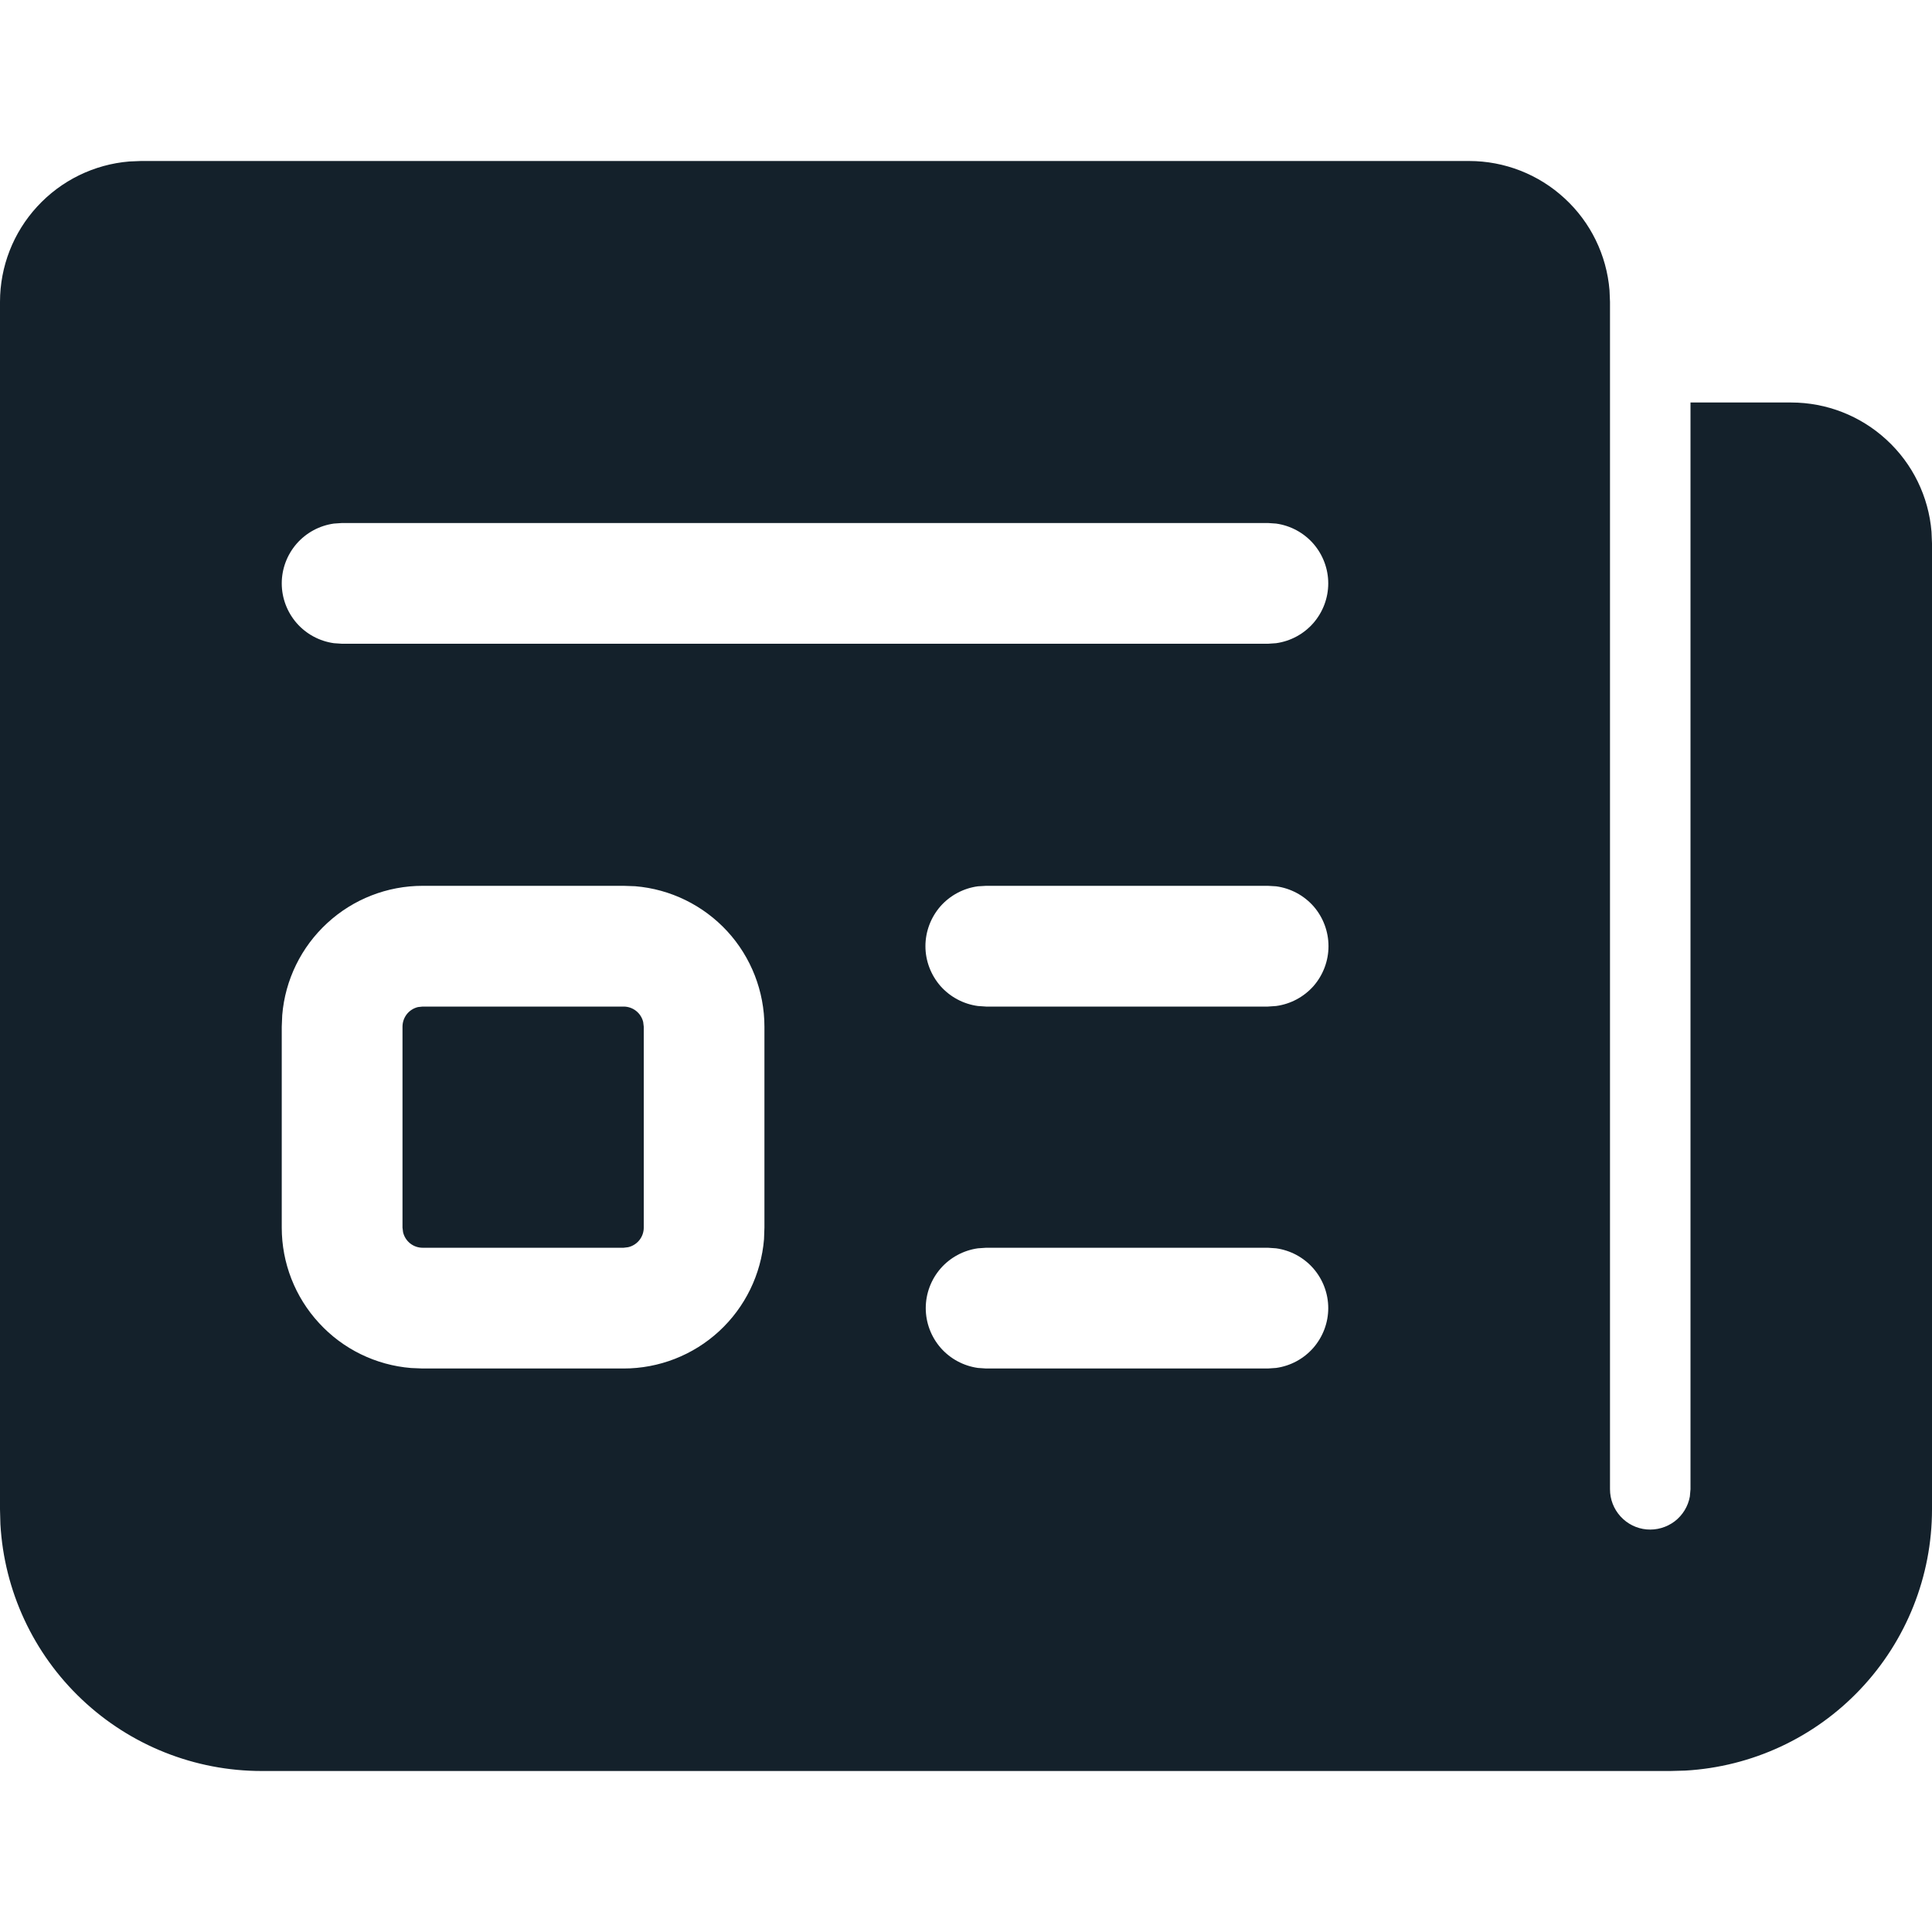
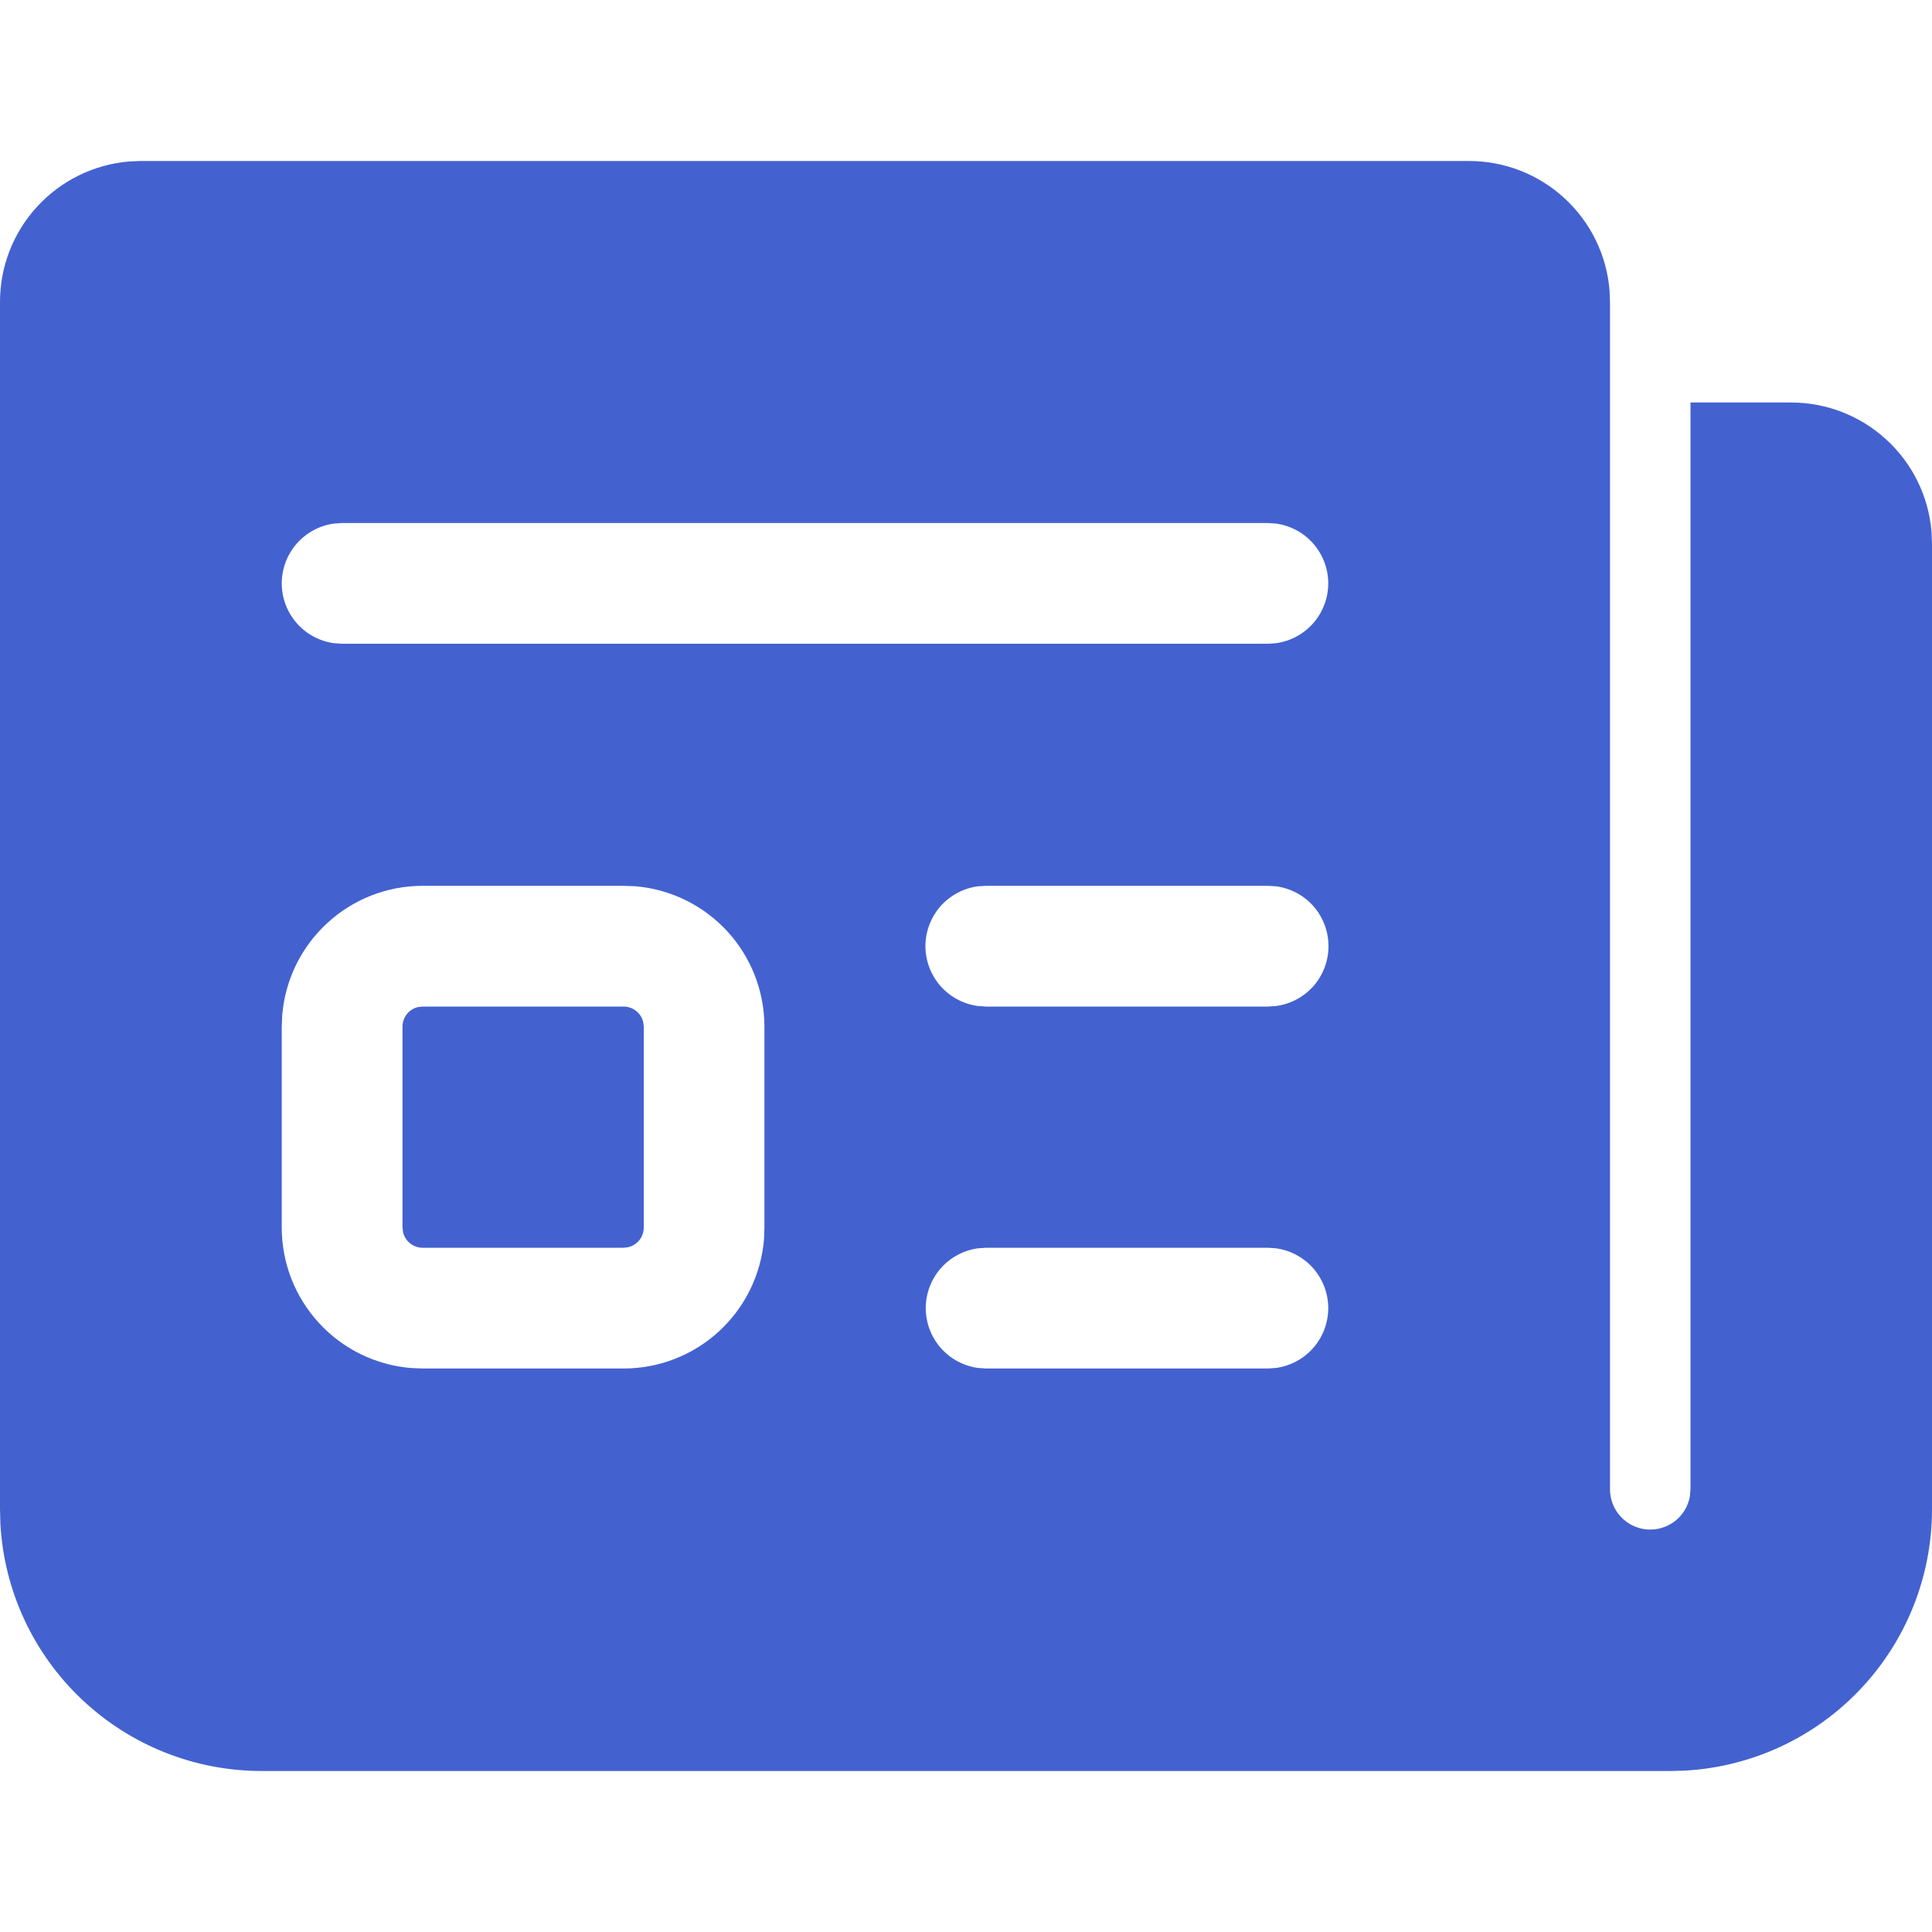
<svg xmlns="http://www.w3.org/2000/svg" width="24" height="24" viewBox="0 0 24 24" fill="none">
-   <path d="M20 3.75V18.5C20 18.625 20.046 18.745 20.131 18.838C20.215 18.93 20.33 18.988 20.455 18.999C20.579 19.01 20.703 18.974 20.803 18.899C20.902 18.823 20.97 18.713 20.992 18.59L21 18.5V5H22.25C22.689 5 23.112 5.165 23.435 5.463C23.759 5.76 23.958 6.168 23.994 6.606L24 6.75V18.75C24 19.58 23.682 20.379 23.112 20.982C22.542 21.586 21.763 21.948 20.934 21.995L20.75 22H3.25C2.42 22 1.621 21.682 1.018 21.112C0.414 20.542 0.052 19.763 0.005 18.934L0 18.75V3.75C1.64046e-05 3.311 0.165 2.888 0.463 2.565C0.76 2.242 1.168 2.042 1.606 2.006L1.75 2H18.25C18.689 2 19.112 2.165 19.435 2.463C19.759 2.76 19.958 3.168 19.994 3.606L20 3.75ZM7.747 11.004H5.25C4.811 11.004 4.388 11.169 4.065 11.467C3.742 11.764 3.542 12.172 3.506 12.61L3.5 12.754V15.25C3.5 15.689 3.665 16.112 3.963 16.435C4.26 16.759 4.668 16.958 5.106 16.994L5.25 17H7.747C8.186 17 8.61 16.835 8.933 16.537C9.256 16.239 9.455 15.831 9.491 15.393L9.496 15.25V12.754C9.496 12.315 9.331 11.891 9.034 11.568C8.736 11.245 8.328 11.045 7.89 11.009L7.747 11.004ZM15.75 15.5H12.25L12.148 15.507C11.969 15.532 11.804 15.621 11.685 15.757C11.566 15.894 11.5 16.069 11.5 16.25C11.5 16.431 11.566 16.606 11.685 16.743C11.804 16.879 11.969 16.968 12.148 16.993L12.25 17H15.75L15.852 16.993C16.032 16.968 16.196 16.879 16.315 16.743C16.434 16.606 16.5 16.431 16.5 16.25C16.5 16.069 16.434 15.894 16.315 15.757C16.196 15.621 16.032 15.532 15.852 15.507L15.75 15.5ZM5.25 12.504H7.747C7.803 12.504 7.858 12.523 7.902 12.558C7.946 12.593 7.977 12.641 7.99 12.696L7.997 12.754V15.25C7.997 15.306 7.978 15.361 7.943 15.405C7.908 15.449 7.859 15.48 7.804 15.493L7.747 15.5H5.25C5.194 15.5 5.139 15.481 5.095 15.446C5.051 15.411 5.02 15.362 5.007 15.307L5 15.25V12.754C5 12.697 5.019 12.643 5.054 12.598C5.089 12.554 5.138 12.523 5.193 12.51L5.25 12.504ZM15.75 11.004H12.25L12.148 11.01C11.968 11.034 11.802 11.123 11.682 11.259C11.563 11.396 11.496 11.572 11.496 11.754C11.496 11.935 11.563 12.111 11.682 12.248C11.802 12.384 11.968 12.473 12.148 12.497L12.25 12.504H15.75L15.852 12.497C16.032 12.473 16.198 12.384 16.318 12.248C16.437 12.111 16.503 11.935 16.503 11.754C16.503 11.572 16.437 11.396 16.318 11.259C16.198 11.123 16.032 11.034 15.852 11.01L15.75 11.004ZM15.75 6.497H4.25L4.148 6.504C3.968 6.529 3.804 6.618 3.685 6.754C3.566 6.891 3.5 7.066 3.5 7.247C3.5 7.428 3.566 7.603 3.685 7.74C3.804 7.876 3.968 7.965 4.148 7.99L4.25 7.997H15.75L15.852 7.99C16.032 7.965 16.196 7.876 16.315 7.74C16.434 7.603 16.5 7.428 16.5 7.247C16.5 7.066 16.434 6.891 16.315 6.754C16.196 6.618 16.032 6.529 15.852 6.504L15.75 6.497Z" fill="#14212B" />
+   <path d="M20 3.75V18.5C20 18.625 20.046 18.745 20.131 18.838C20.215 18.93 20.33 18.988 20.455 18.999C20.579 19.01 20.703 18.974 20.803 18.899C20.902 18.823 20.97 18.713 20.992 18.59L21 18.5V5H22.25C22.689 5 23.112 5.165 23.435 5.463C23.759 5.76 23.958 6.168 23.994 6.606L24 6.75V18.75C24 19.58 23.682 20.379 23.112 20.982C22.542 21.586 21.763 21.948 20.934 21.995L20.75 22H3.25C2.42 22 1.621 21.682 1.018 21.112C0.414 20.542 0.052 19.763 0.005 18.934L0 18.75V3.75C1.64046e-05 3.311 0.165 2.888 0.463 2.565C0.76 2.242 1.168 2.042 1.606 2.006L1.75 2H18.25C18.689 2 19.112 2.165 19.435 2.463C19.759 2.76 19.958 3.168 19.994 3.606L20 3.75ZM7.747 11.004H5.25C4.811 11.004 4.388 11.169 4.065 11.467C3.742 11.764 3.542 12.172 3.506 12.61L3.5 12.754V15.25C3.5 15.689 3.665 16.112 3.963 16.435C4.26 16.759 4.668 16.958 5.106 16.994L5.25 17H7.747C8.186 17 8.61 16.835 8.933 16.537C9.256 16.239 9.455 15.831 9.491 15.393L9.496 15.25V12.754C9.496 12.315 9.331 11.891 9.034 11.568C8.736 11.245 8.328 11.045 7.89 11.009L7.747 11.004ZM15.75 15.5H12.25L12.148 15.507C11.969 15.532 11.804 15.621 11.685 15.757C11.566 15.894 11.5 16.069 11.5 16.25C11.5 16.431 11.566 16.606 11.685 16.743C11.804 16.879 11.969 16.968 12.148 16.993L12.25 17H15.75L15.852 16.993C16.032 16.968 16.196 16.879 16.315 16.743C16.434 16.606 16.5 16.431 16.5 16.25C16.5 16.069 16.434 15.894 16.315 15.757C16.196 15.621 16.032 15.532 15.852 15.507L15.75 15.5ZM5.25 12.504H7.747C7.803 12.504 7.858 12.523 7.902 12.558C7.946 12.593 7.977 12.641 7.99 12.696L7.997 12.754V15.25C7.997 15.306 7.978 15.361 7.943 15.405C7.908 15.449 7.859 15.48 7.804 15.493L7.747 15.5H5.25C5.194 15.5 5.139 15.481 5.095 15.446C5.051 15.411 5.02 15.362 5.007 15.307L5 15.25V12.754C5 12.697 5.019 12.643 5.054 12.598C5.089 12.554 5.138 12.523 5.193 12.51L5.25 12.504ZM15.75 11.004H12.25L12.148 11.01C11.968 11.034 11.802 11.123 11.682 11.259C11.563 11.396 11.496 11.572 11.496 11.754C11.496 11.935 11.563 12.111 11.682 12.248C11.802 12.384 11.968 12.473 12.148 12.497L12.25 12.504H15.75L15.852 12.497C16.032 12.473 16.198 12.384 16.318 12.248C16.437 12.111 16.503 11.935 16.503 11.754C16.503 11.572 16.437 11.396 16.318 11.259C16.198 11.123 16.032 11.034 15.852 11.01L15.75 11.004ZM15.75 6.497H4.25L4.148 6.504C3.968 6.529 3.804 6.618 3.685 6.754C3.566 6.891 3.5 7.066 3.5 7.247C3.5 7.428 3.566 7.603 3.685 7.74C3.804 7.876 3.968 7.965 4.148 7.99L4.25 7.997H15.75L15.852 7.99C16.032 7.965 16.196 7.876 16.315 7.74C16.434 7.603 16.5 7.428 16.5 7.247C16.5 7.066 16.434 6.891 16.315 6.754C16.196 6.618 16.032 6.529 15.852 6.504L15.75 6.497Z" fill="#4362d0" />
</svg>
